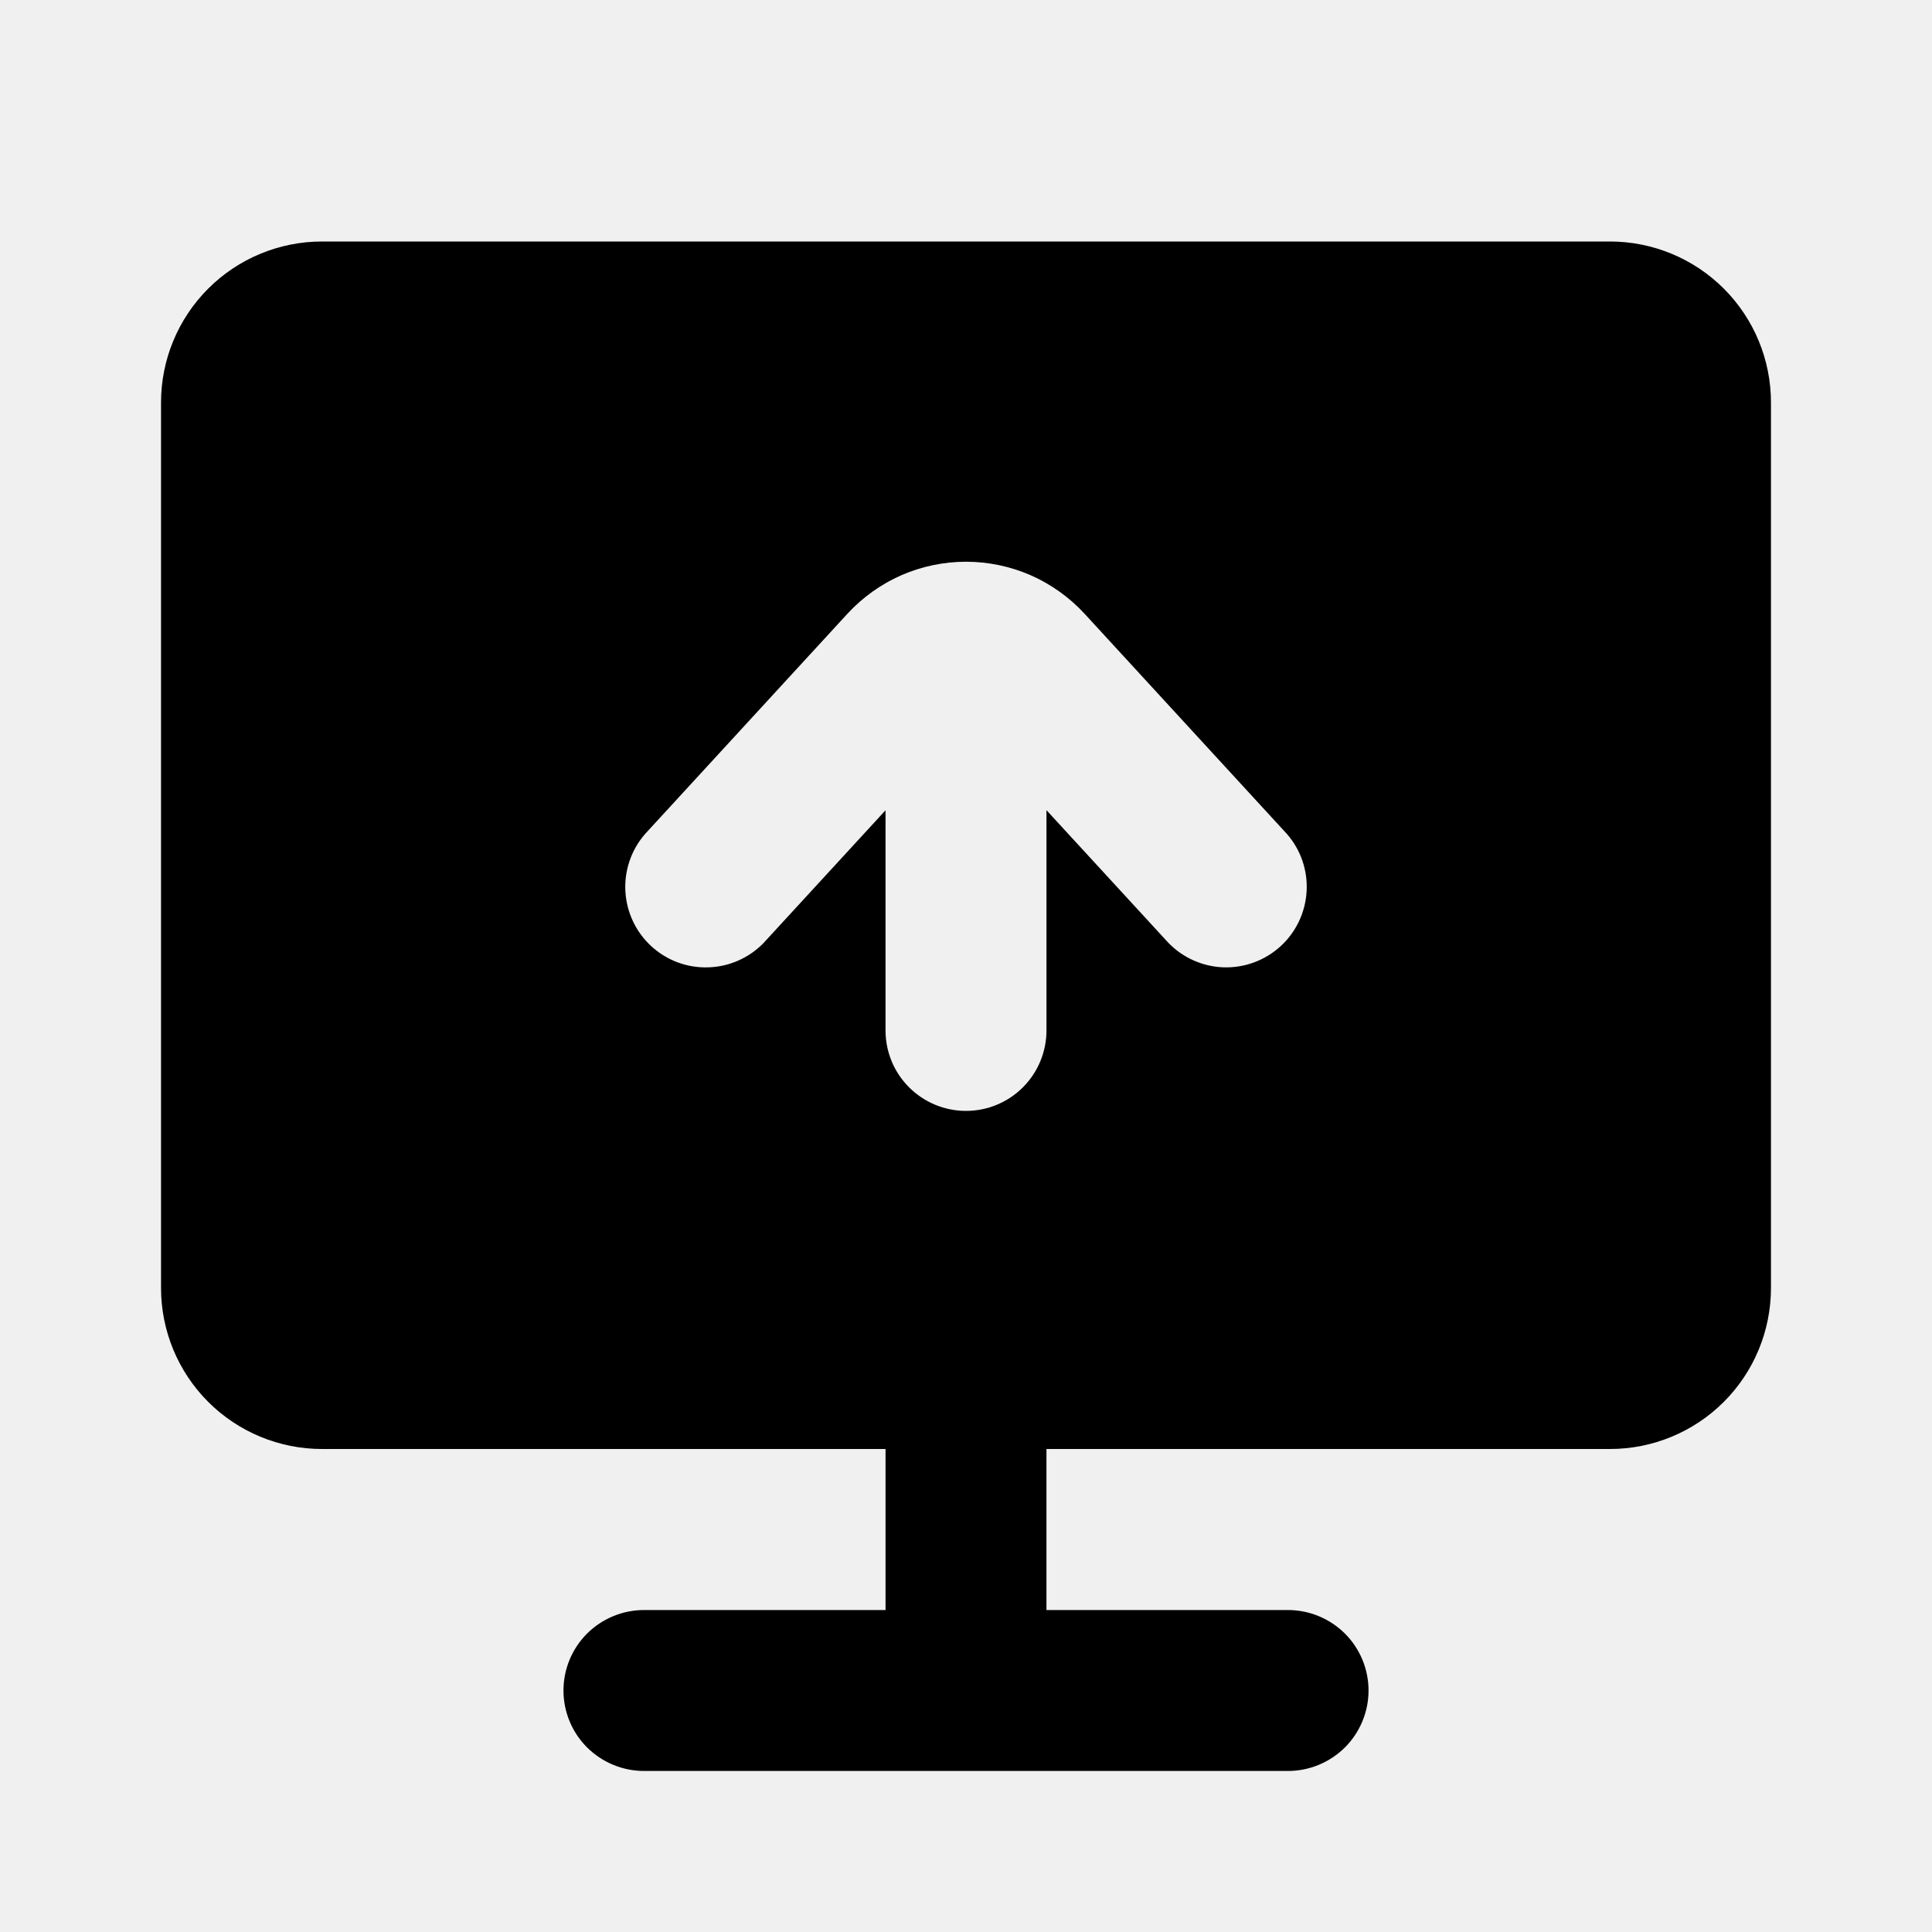
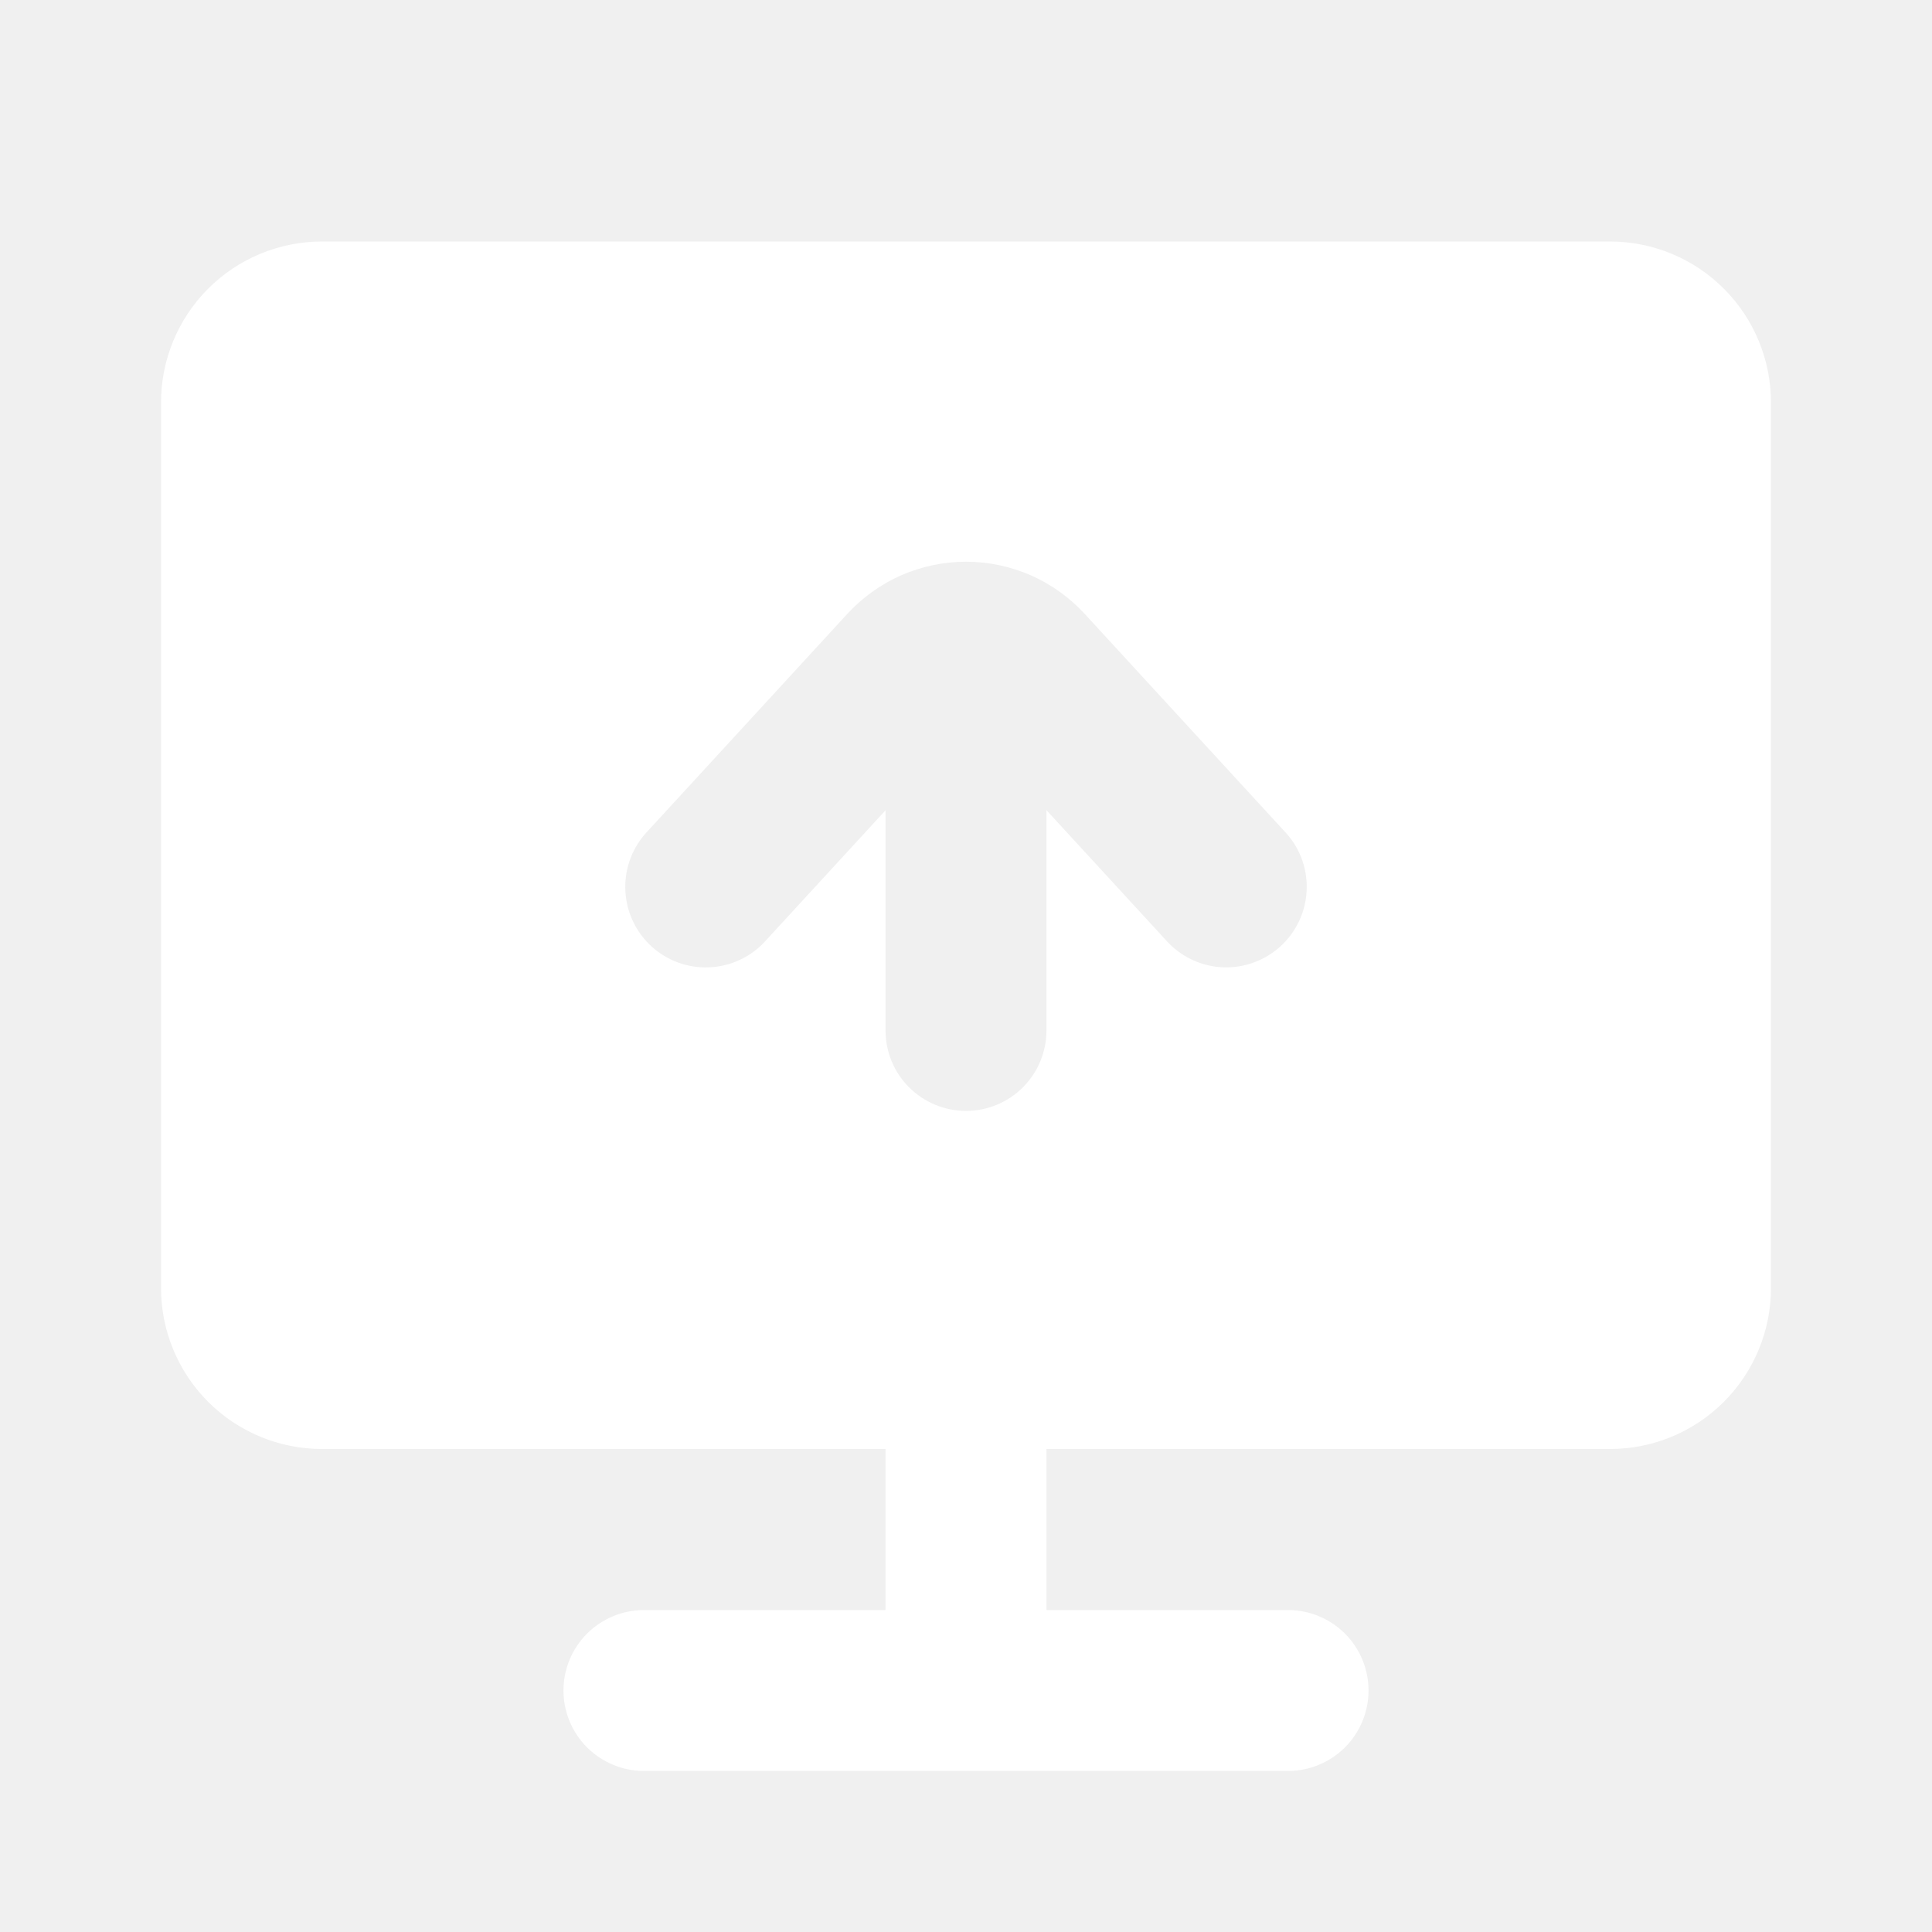
- <svg xmlns="http://www.w3.org/2000/svg" width="20" height="20" viewBox="0 0 20 20" fill="none">
-   <path fill-rule="evenodd" clip-rule="evenodd" d="M3.333 2.5C2.891 2.5 2.467 2.676 2.155 2.988C1.842 3.301 1.667 3.725 1.667 4.167V13.333C1.667 13.775 1.842 14.199 2.155 14.512C2.467 14.824 2.891 15 3.333 15H9.167V16.667H6.667C6.446 16.667 6.234 16.755 6.077 16.911C5.921 17.067 5.833 17.279 5.833 17.5C5.833 17.721 5.921 17.933 6.077 18.089C6.234 18.245 6.446 18.333 6.667 18.333H13.333C13.554 18.333 13.766 18.245 13.923 18.089C14.079 17.933 14.167 17.721 14.167 17.5C14.167 17.279 14.079 17.067 13.923 16.911C13.766 16.755 13.554 16.667 13.333 16.667H10.833V15H16.667C17.109 15 17.533 14.824 17.845 14.512C18.158 14.199 18.333 13.775 18.333 13.333V4.167C18.333 3.725 18.158 3.301 17.845 2.988C17.533 2.676 17.109 2.5 16.667 2.5H3.333ZM11.227 6.353C11.071 6.184 10.881 6.048 10.67 5.955C10.459 5.863 10.231 5.815 10 5.815C9.769 5.815 9.541 5.863 9.33 5.955C9.119 6.048 8.929 6.184 8.773 6.353L6.678 8.633C6.535 8.797 6.462 9.01 6.474 9.227C6.486 9.444 6.582 9.648 6.742 9.795C6.902 9.942 7.113 10.021 7.331 10.014C7.548 10.008 7.754 9.917 7.905 9.761L9.167 8.388V10.667C9.167 10.888 9.254 11.1 9.411 11.256C9.567 11.412 9.779 11.5 10 11.5C10.221 11.5 10.433 11.412 10.589 11.256C10.745 11.1 10.833 10.888 10.833 10.667V8.387L12.095 9.76C12.246 9.916 12.452 10.007 12.669 10.014C12.887 10.02 13.098 9.941 13.258 9.794C13.418 9.647 13.514 9.443 13.526 9.226C13.538 9.009 13.465 8.796 13.322 8.633L11.227 6.353Z" fill="black" />
+ <svg xmlns="http://www.w3.org/2000/svg" width="20" height="20" viewBox="0 0 20 20" fill="#fff">
+   <path fill-rule="evenodd" clip-rule="evenodd" d="M3.333 2.5C2.891 2.5 2.467 2.676 2.155 2.988C1.842 3.301 1.667 3.725 1.667 4.167V13.333C1.667 13.775 1.842 14.199 2.155 14.512C2.467 14.824 2.891 15 3.333 15H9.167V16.667H6.667C6.446 16.667 6.234 16.755 6.077 16.911C5.921 17.067 5.833 17.279 5.833 17.5C5.833 17.721 5.921 17.933 6.077 18.089C6.234 18.245 6.446 18.333 6.667 18.333H13.333C13.554 18.333 13.766 18.245 13.923 18.089C14.079 17.933 14.167 17.721 14.167 17.5C14.167 17.279 14.079 17.067 13.923 16.911C13.766 16.755 13.554 16.667 13.333 16.667H10.833V15H16.667C17.109 15 17.533 14.824 17.845 14.512C18.158 14.199 18.333 13.775 18.333 13.333V4.167C18.333 3.725 18.158 3.301 17.845 2.988C17.533 2.676 17.109 2.5 16.667 2.5H3.333ZM11.227 6.353C11.071 6.184 10.881 6.048 10.67 5.955C10.459 5.863 10.231 5.815 10 5.815C9.769 5.815 9.541 5.863 9.33 5.955C9.119 6.048 8.929 6.184 8.773 6.353L6.678 8.633C6.535 8.797 6.462 9.01 6.474 9.227C6.486 9.444 6.582 9.648 6.742 9.795C6.902 9.942 7.113 10.021 7.331 10.014C7.548 10.008 7.754 9.917 7.905 9.761L9.167 8.388V10.667C9.167 10.888 9.254 11.1 9.411 11.256C9.567 11.412 9.779 11.5 10 11.5C10.221 11.5 10.433 11.412 10.589 11.256C10.745 11.1 10.833 10.888 10.833 10.667V8.387L12.095 9.76C12.246 9.916 12.452 10.007 12.669 10.014C12.887 10.02 13.098 9.941 13.258 9.794C13.418 9.647 13.514 9.443 13.526 9.226C13.538 9.009 13.465 8.796 13.322 8.633L11.227 6.353Z" fill="white" />
</svg>
